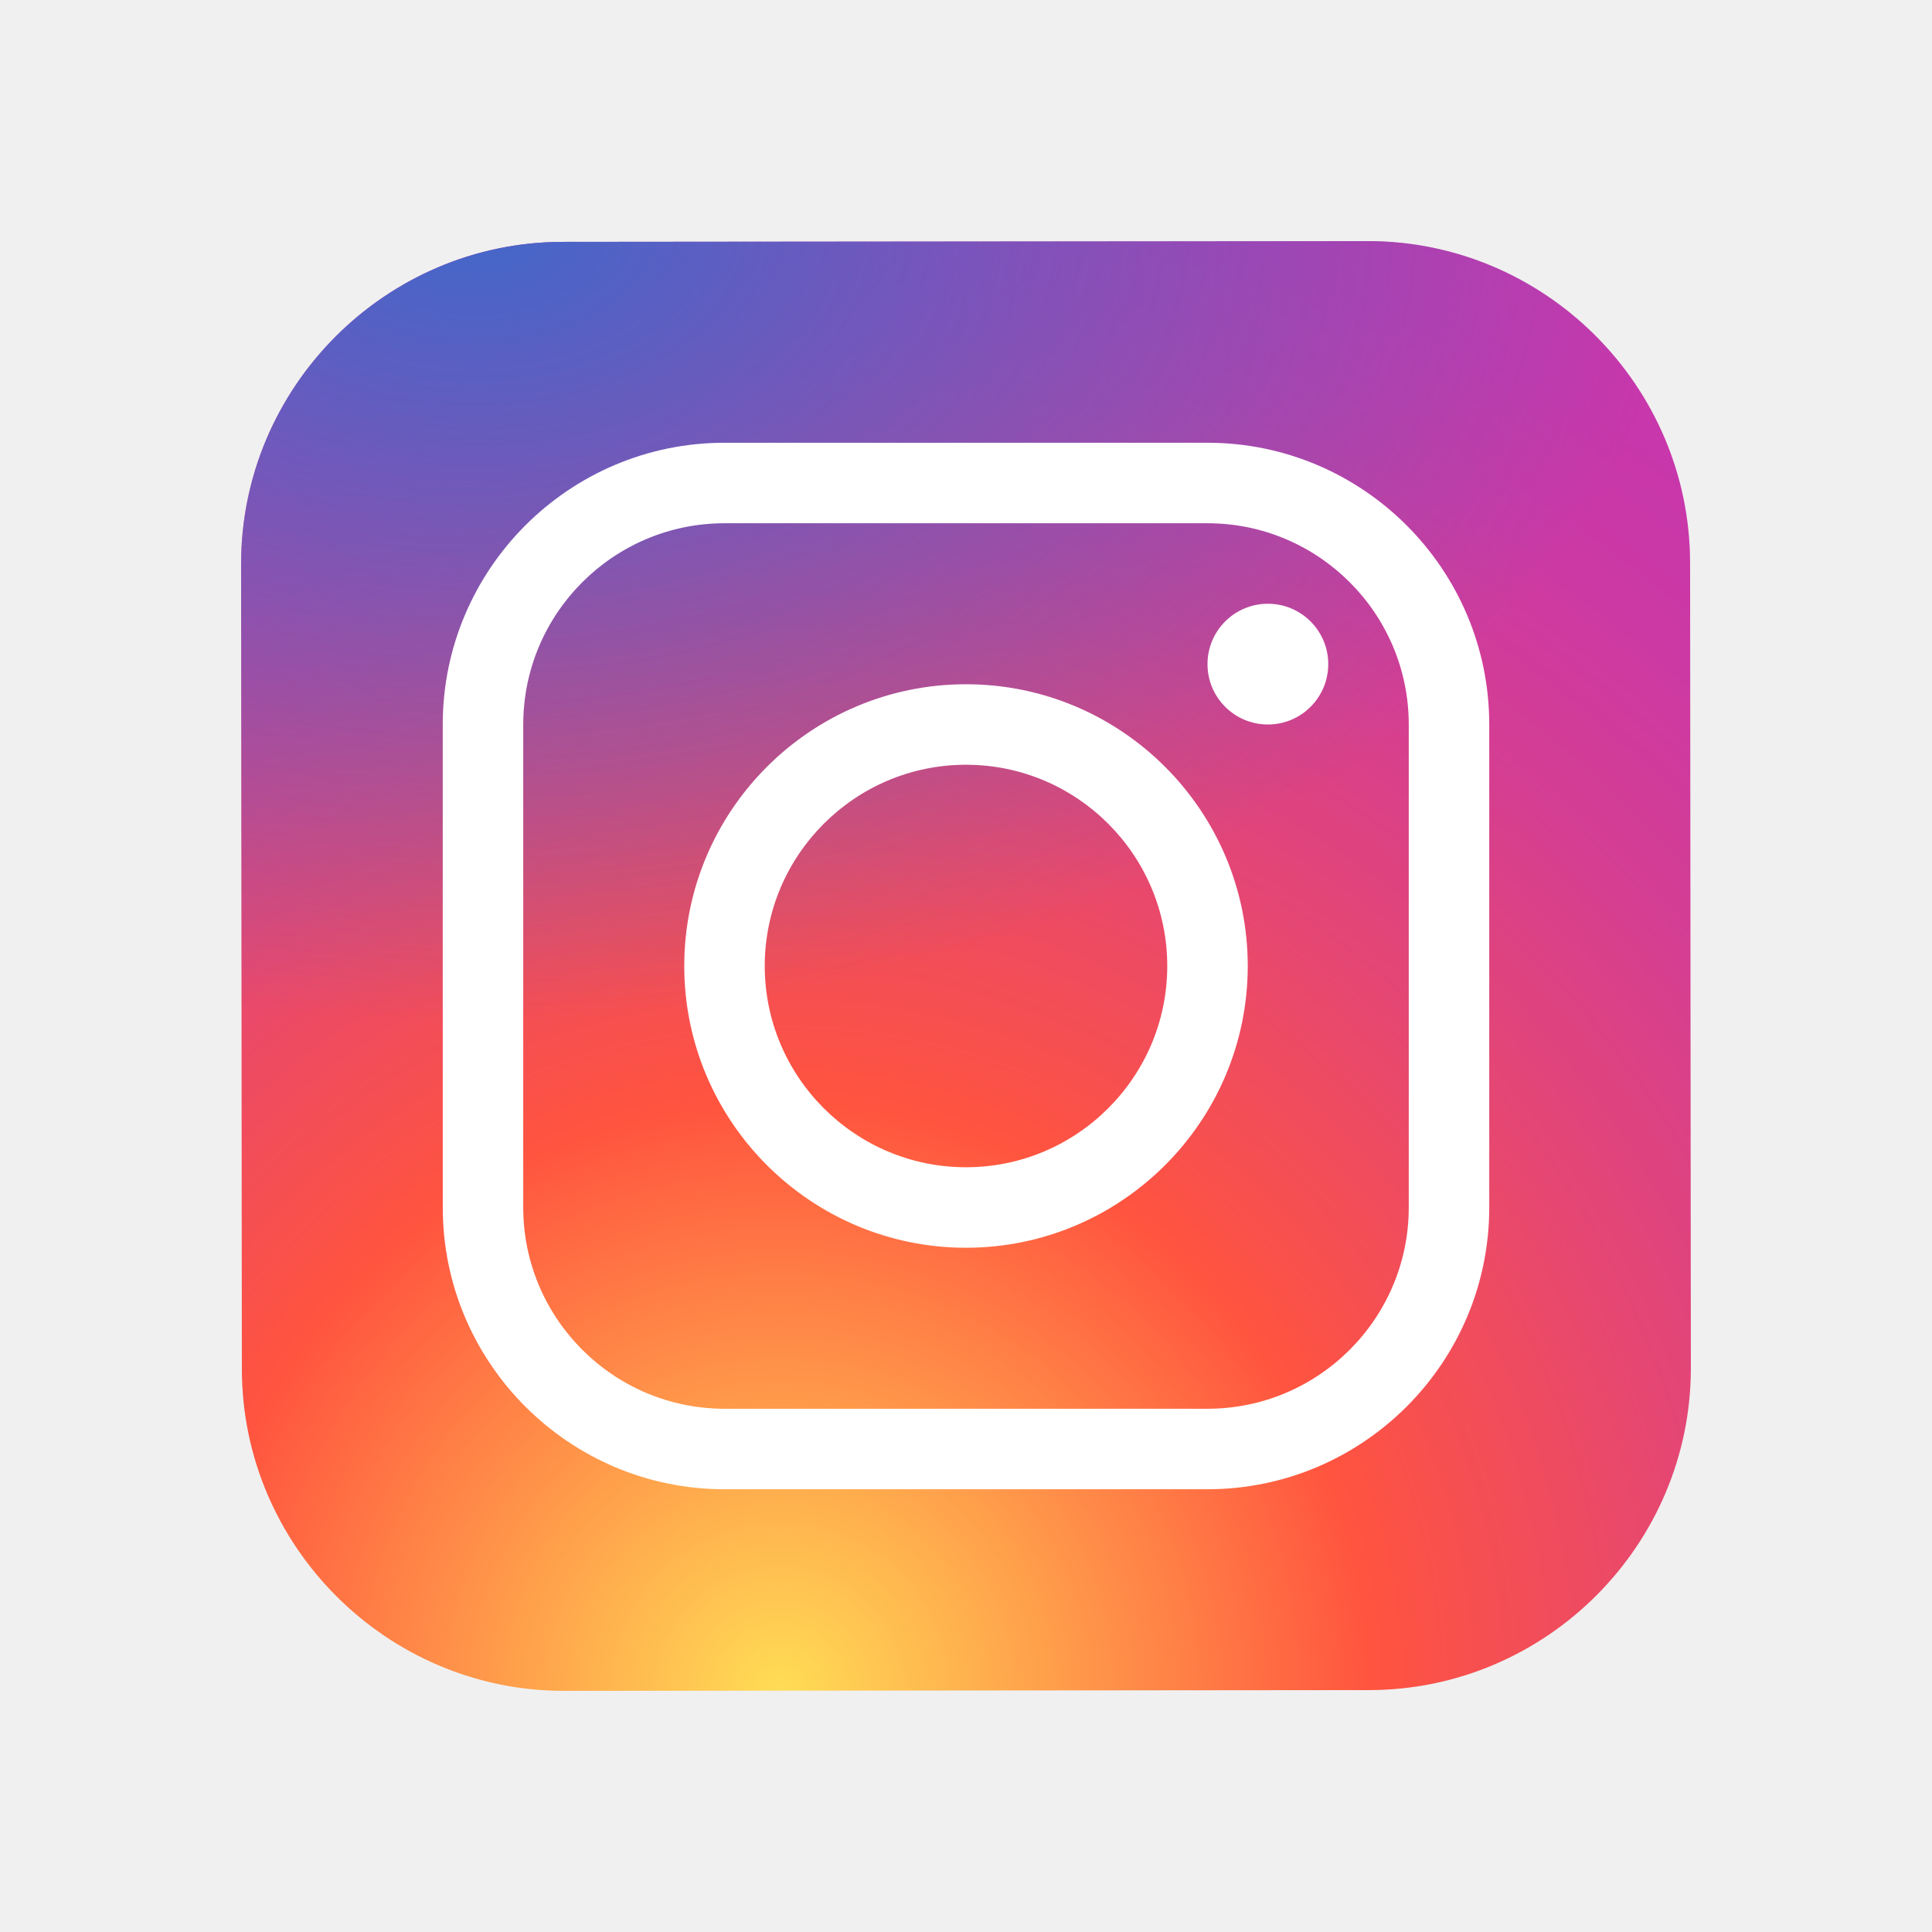
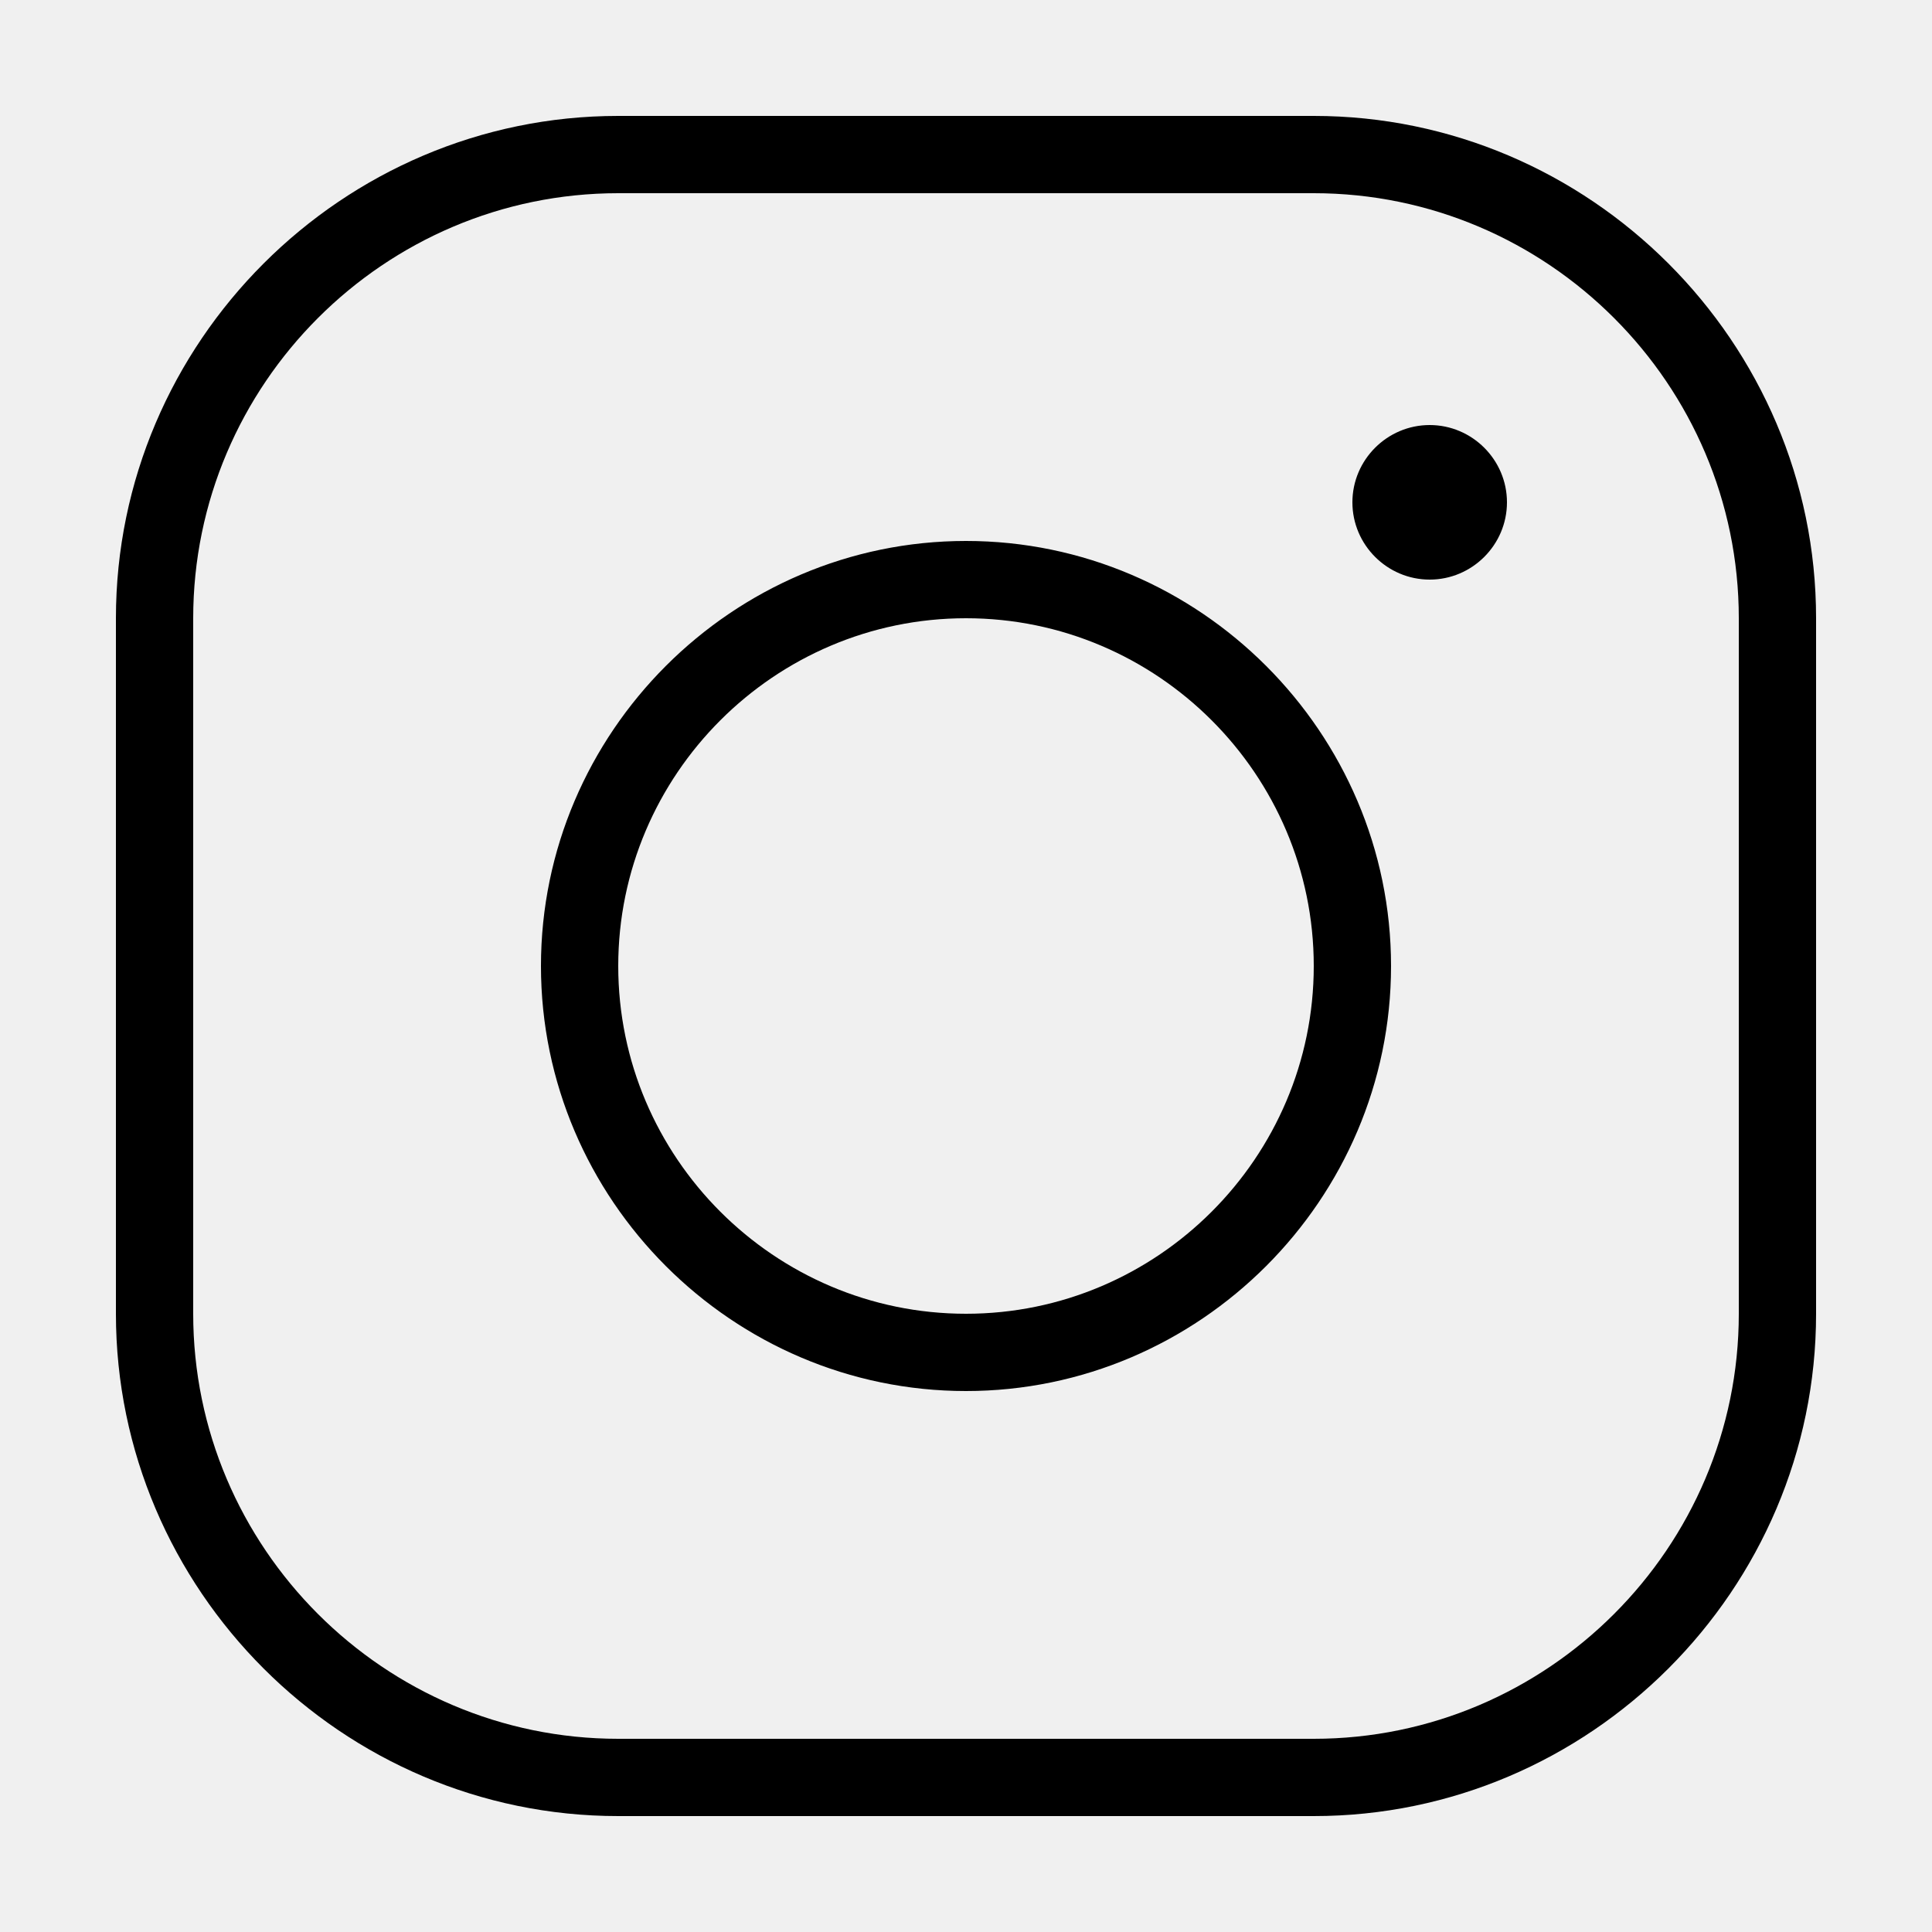
- <svg xmlns="http://www.w3.org/2000/svg" viewBox="0 0 48 48" width="96px" height="96px">
-   <radialGradient id="yOrnnhliCrdS2gy~4tD8ma" cx="19.38" cy="42.035" r="44.899" gradientUnits="userSpaceOnUse">
-     <stop offset="0" stop-color="#fd5" />
-     <stop offset=".328" stop-color="#ff543f" />
-     <stop offset=".348" stop-color="#fc5245" />
-     <stop offset=".504" stop-color="#e64771" />
-     <stop offset=".643" stop-color="#d53e91" />
-     <stop offset=".761" stop-color="#cc39a4" />
-     <stop offset=".841" stop-color="#c837ab" />
-   </radialGradient>
-   <path fill="url(#yOrnnhliCrdS2gy~4tD8ma)" d="M34.017,41.99l-20,0.019c-4.4,0.004-8.003-3.592-8.008-7.992l-0.019-20 c-0.004-4.4,3.592-8.003,7.992-8.008l20-0.019c4.4-0.004,8.003,3.592,8.008,7.992l0.019,20 C42.014,38.383,38.417,41.986,34.017,41.99z" />
-   <radialGradient id="yOrnnhliCrdS2gy~4tD8mb" cx="11.786" cy="5.54" r="29.813" gradientTransform="matrix(1 0 0 .6663 0 1.849)" gradientUnits="userSpaceOnUse">
-     <stop offset="0" stop-color="#4168c9" />
-     <stop offset=".999" stop-color="#4168c9" stop-opacity="0" />
-   </radialGradient>
-   <path fill="url(#yOrnnhliCrdS2gy~4tD8mb)" d="M34.017,41.99l-20,0.019c-4.4,0.004-8.003-3.592-8.008-7.992l-0.019-20 c-0.004-4.4,3.592-8.003,7.992-8.008l20-0.019c4.4-0.004,8.003,3.592,8.008,7.992l0.019,20 C42.014,38.383,38.417,41.986,34.017,41.99z" />
-   <path fill="#fff" d="M24,31c-3.859,0-7-3.14-7-7s3.141-7,7-7s7,3.14,7,7S27.859,31,24,31z M24,19c-2.757,0-5,2.243-5,5 s2.243,5,5,5s5-2.243,5-5S26.757,19,24,19z" />
-   <circle cx="31.5" cy="16.5" r="1.5" fill="#fff" />
-   <path fill="#fff" d="M30,37H18c-3.859,0-7-3.14-7-7V18c0-3.86,3.141-7,7-7h12c3.859,0,7,3.14,7,7v12 C37,33.86,33.859,37,30,37z M18,13c-2.757,0-5,2.243-5,5v12c0,2.757,2.243,5,5,5h12c2.757,0,5-2.243,5-5V18c0-2.757-2.243-5-5-5H18z" />
+ <svg xmlns="http://www.w3.org/2000/svg" viewBox="0,0,256,256" width="100px" height="100px" fill-rule="nonzero">
+   <g fill="#000" fill-rule="nonzero" stroke="none" stroke-width="1" stroke-linecap="butt" stroke-linejoin="miter" stroke-miterlimit="10" stroke-dasharray="" stroke-dashoffset="0" font-family="none" font-weight="none" font-size="none" text-anchor="none" style="mix-blend-mode: normal">
+     <g transform="scale(5.12,5.12)">
+       <path d="M16,3c-7.145,0 -13,5.855 -13,13v18c0,7.145 5.855,13 13,13h18c7.145,0 13,-5.855 13,-13v-18c0,-7.145 -5.855,-13 -13,-13zM16,5h18c6.055,0 11,4.945 11,11v18c0,6.055 -4.945,11 -11,11h-18c-6.055,0 -11,-4.945 -11,-11v-18c0,-6.055 4.945,-11 11,-11zM37,11c-1.1,0 -2,0.9 -2,2c0,1.1 0.9,2 2,2c1.1,0 2,-0.9 2,-2c0,-1.1 -0.9,-2 -2,-2zM25,14c-6.045,0 -11,4.955 -11,11c0,6.045 4.955,11 11,11c6.045,0 11,-4.955 11,-11c0,-6.045 -4.955,-11 -11,-11zM25,16c4.955,0 9,4.045 9,9c0,4.955 -4.045,9 -9,9c-4.955,0 -9,-4.045 -9,-9c0,-4.955 4.045,-9 9,-9z" />
+     </g>
+   </g>
</svg>
